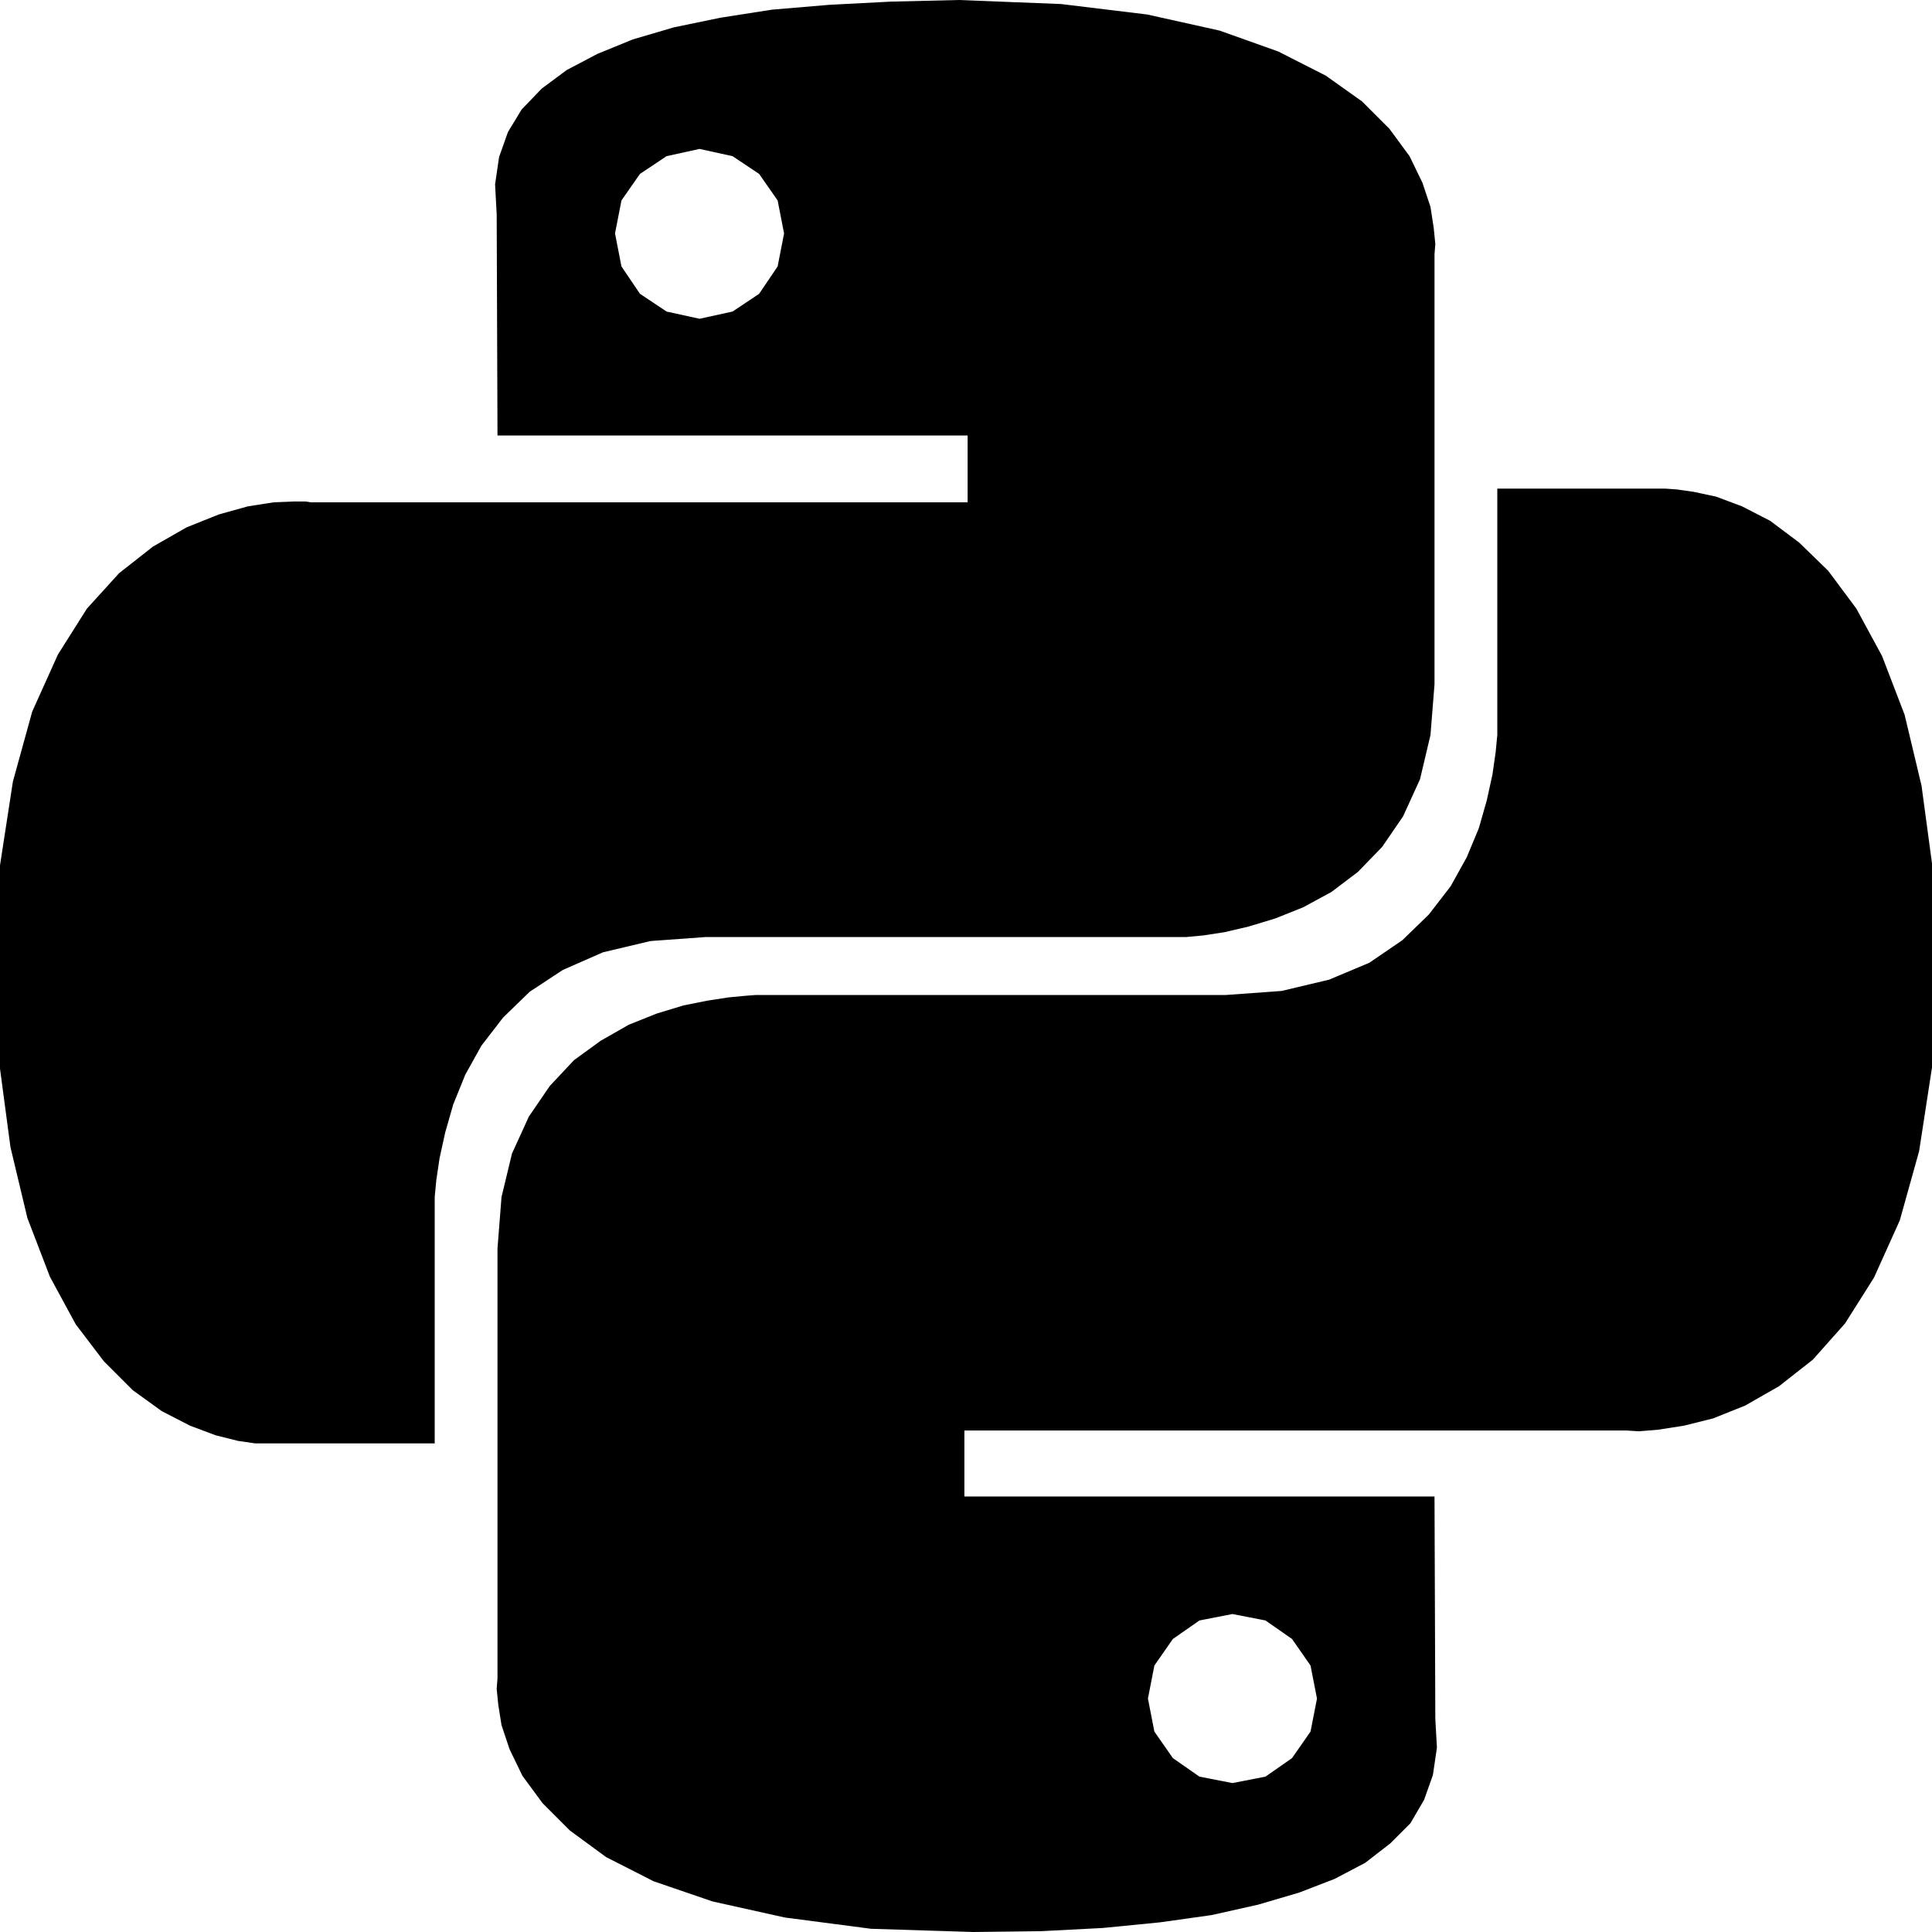
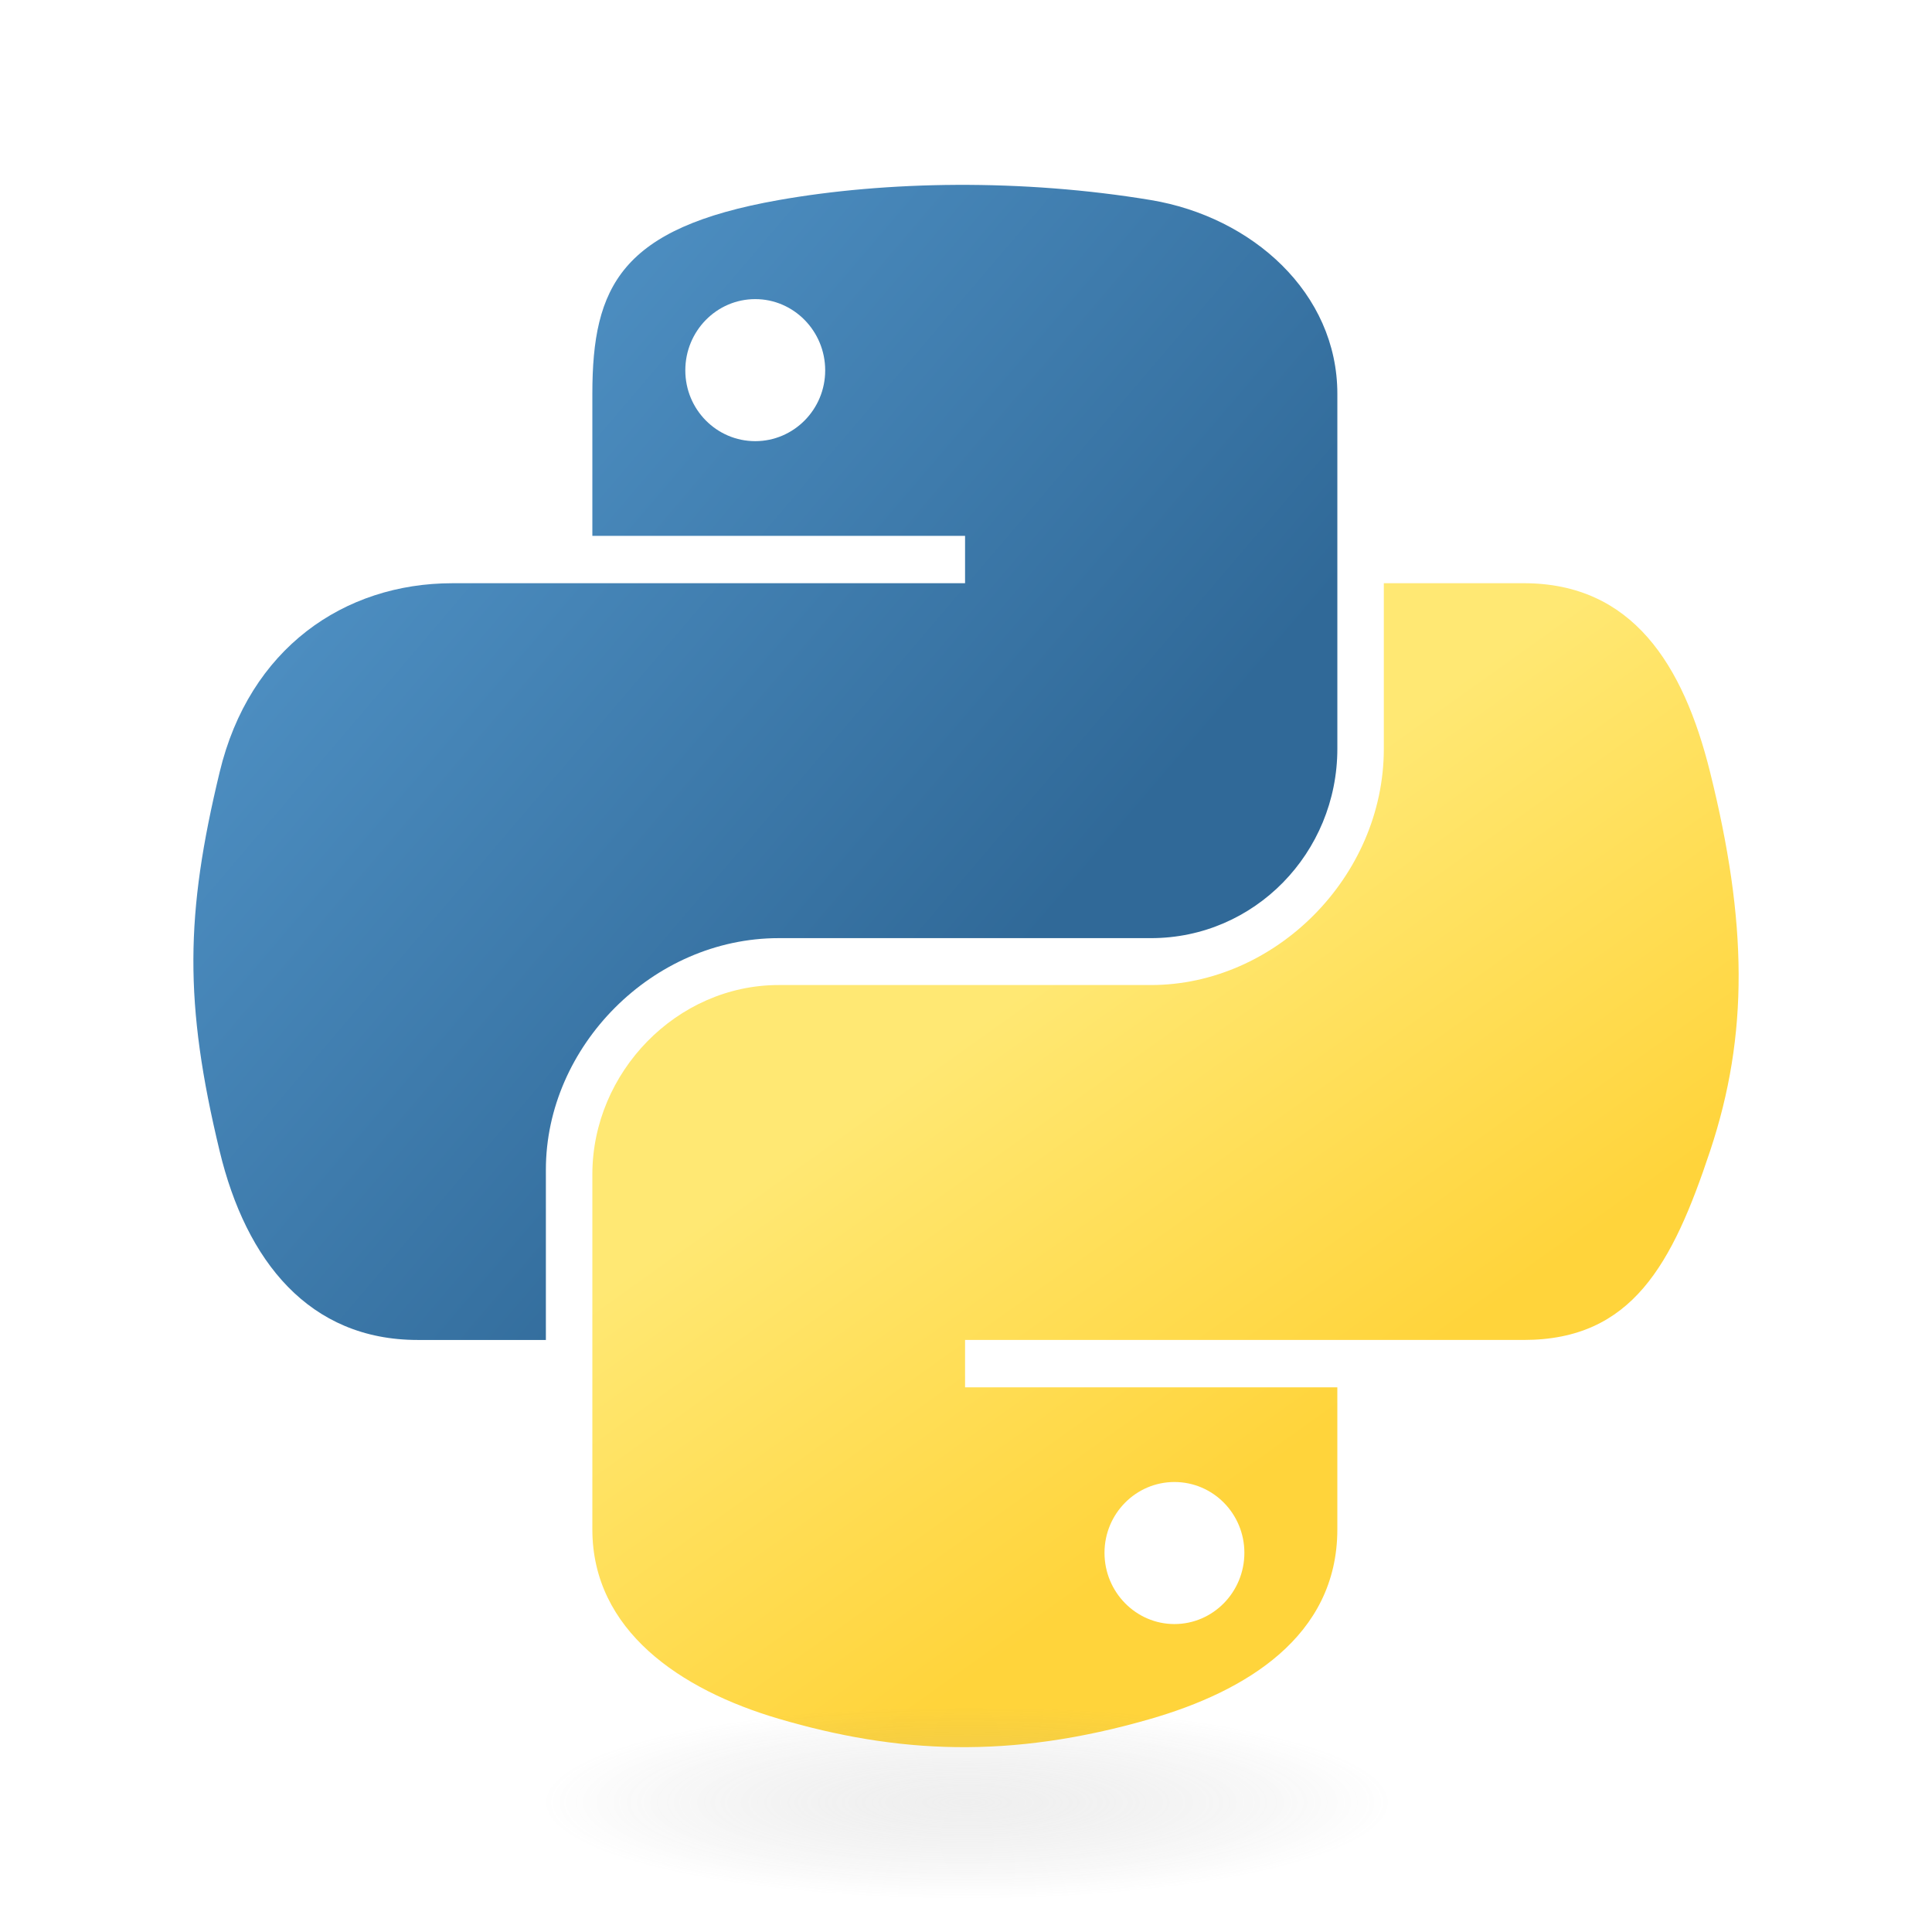
- <svg xmlns="http://www.w3.org/2000/svg" role="img" viewBox="0 0 24 24">
-   <path d="M14.25.18l.9.2.73.26.59.3.45.32.34.34.25.34.16.33.1.3.04.26.02.2-.01.13V8.5l-.05.63-.13.55-.21.46-.26.38-.3.31-.33.25-.35.19-.35.14-.33.1-.3.07-.26.04-.21.02H8.77l-.69.05-.59.14-.5.22-.41.27-.33.32-.27.35-.2.36-.15.37-.1.35-.07.32-.04.27-.02.21v3.06H3.17l-.21-.03-.28-.07-.32-.12-.35-.18-.36-.26-.36-.36-.35-.46-.32-.59-.28-.73-.21-.88-.14-1.05-.05-1.23.06-1.22.16-1.04.24-.87.32-.71.36-.57.4-.44.42-.33.42-.24.4-.16.36-.1.32-.05.24-.01h.16l.06.01h8.16v-.83H6.18l-.01-2.75-.02-.37.05-.34.11-.31.17-.28.25-.26.31-.23.38-.2.44-.18.51-.15.58-.12.64-.1.71-.06.77-.04.84-.02 1.27.05zm-6.3 1.98l-.23.33-.08.41.08.41.23.34.33.22.41.09.41-.09.33-.22.23-.34.08-.41-.08-.41-.23-.33-.33-.22-.41-.09-.41.09zm13.09 3.95l.28.06.32.12.35.18.36.27.36.35.35.47.32.59.28.73.21.88.14 1.04.05 1.23-.06 1.23-.16 1.04-.24.86-.32.71-.36.57-.4.45-.42.33-.42.24-.4.16-.36.09-.32.05-.24.02-.16-.01h-8.22v.82h5.84l.01 2.76.02.36-.05.34-.11.31-.17.29-.25.25-.31.24-.38.2-.44.17-.51.15-.58.13-.64.09-.71.07-.77.04-.84.01-1.27-.04-1.07-.14-.9-.2-.73-.25-.59-.3-.45-.33-.34-.34-.25-.34-.16-.33-.1-.3-.04-.25-.02-.2.01-.13v-5.34l.05-.64.13-.54.21-.46.26-.38.3-.32.33-.24.35-.2.35-.14.33-.1.3-.06.26-.04.21-.02.13-.01h5.84l.69-.05.59-.14.5-.21.41-.28.33-.32.27-.35.2-.36.15-.36.1-.35.07-.32.04-.28.02-.21V6.07h2.09l.14.01zm-6.47 14.25l-.23.33-.08.41.08.41.23.33.33.23.41.08.41-.08.33-.23.23-.33.08-.41-.08-.41-.23-.33-.33-.23-.41-.08-.41.08z" />
+ <svg xmlns="http://www.w3.org/2000/svg" viewBox="0 0 128 128">
+   <linearGradient id="python-original-a" gradientUnits="userSpaceOnUse" x1="70.252" y1="1237.476" x2="170.659" y2="1151.089" gradientTransform="matrix(.563 0 0 -.568 -29.215 707.817)">
+     <stop offset="0" stop-color="#5A9FD4" />
+     <stop offset="1" stop-color="#306998" />
+   </linearGradient>
+   <linearGradient id="python-original-b" gradientUnits="userSpaceOnUse" x1="209.474" y1="1098.811" x2="173.62" y2="1149.537" gradientTransform="matrix(.563 0 0 -.568 -29.215 707.817)">
+     <stop offset="0" stop-color="#FFD43B" />
+     <stop offset="1" stop-color="#FFE873" />
+   </linearGradient>
+   <path fill="url(#python-original-a)" d="M63.391 1.988c-4.222.02-8.252.379-11.8 1.007-10.45 1.846-12.346 5.71-12.346 12.837v9.411h24.693v3.137H29.977c-7.176 0-13.46 4.313-15.426 12.521-2.268 9.405-2.368 15.275 0 25.096 1.755 7.311 5.947 12.519 13.124 12.519h8.491V67.234c0-8.151 7.051-15.34 15.426-15.34h24.665c6.866 0 12.346-5.654 12.346-12.548V15.833c0-6.693-5.646-11.72-12.346-12.837-4.244-.706-8.645-1.027-12.866-1.008zM50.037 9.557c2.55 0 4.634 2.117 4.634 4.721 0 2.593-2.083 4.69-4.634 4.69-2.56 0-4.633-2.097-4.633-4.69-.001-2.604 2.073-4.721 4.633-4.721z" transform="translate(0 10.26)" />
+   <path fill="url(#python-original-b)" d="M91.682 28.38v10.966c0 8.5-7.208 15.655-15.426 15.655H51.591c-6.756 0-12.346 5.783-12.346 12.549v23.515c0 6.691 5.818 10.628 12.346 12.547 7.816 2.297 15.312 2.713 24.665 0 6.216-1.801 12.346-5.423 12.346-12.547v-9.412H63.938v-3.138h37.012c7.176 0 9.852-5.005 12.348-12.519 2.578-7.735 2.467-15.174 0-25.096-1.774-7.145-5.161-12.521-12.348-12.521h-9.268zM77.809 87.927c2.561 0 4.634 2.097 4.634 4.692 0 2.602-2.074 4.719-4.634 4.719-2.55 0-4.633-2.117-4.633-4.719 0-2.595 2.083-4.692 4.633-4.692z" transform="translate(0 10.26)" />
+   <radialGradient id="python-original-c" cx="1825.678" cy="444.45" r="26.743" gradientTransform="matrix(0 -.24 -1.055 0 532.979 557.576)" gradientUnits="userSpaceOnUse">
+     <stop offset="0" stop-color="#B8B8B8" stop-opacity=".498" />
+     <stop offset="1" stop-color="#7F7F7F" stop-opacity="0" />
+   </radialGradient>
+   <path opacity=".444" fill="url(#python-original-c)" d="M97.309 119.597c0 3.543-14.816 6.416-33.091 6.416-18.276 0-33.092-2.873-33.092-6.416 0-3.544 14.815-6.417 33.092-6.417 18.275 0 33.091 2.872 33.091 6.417z" />
</svg>
